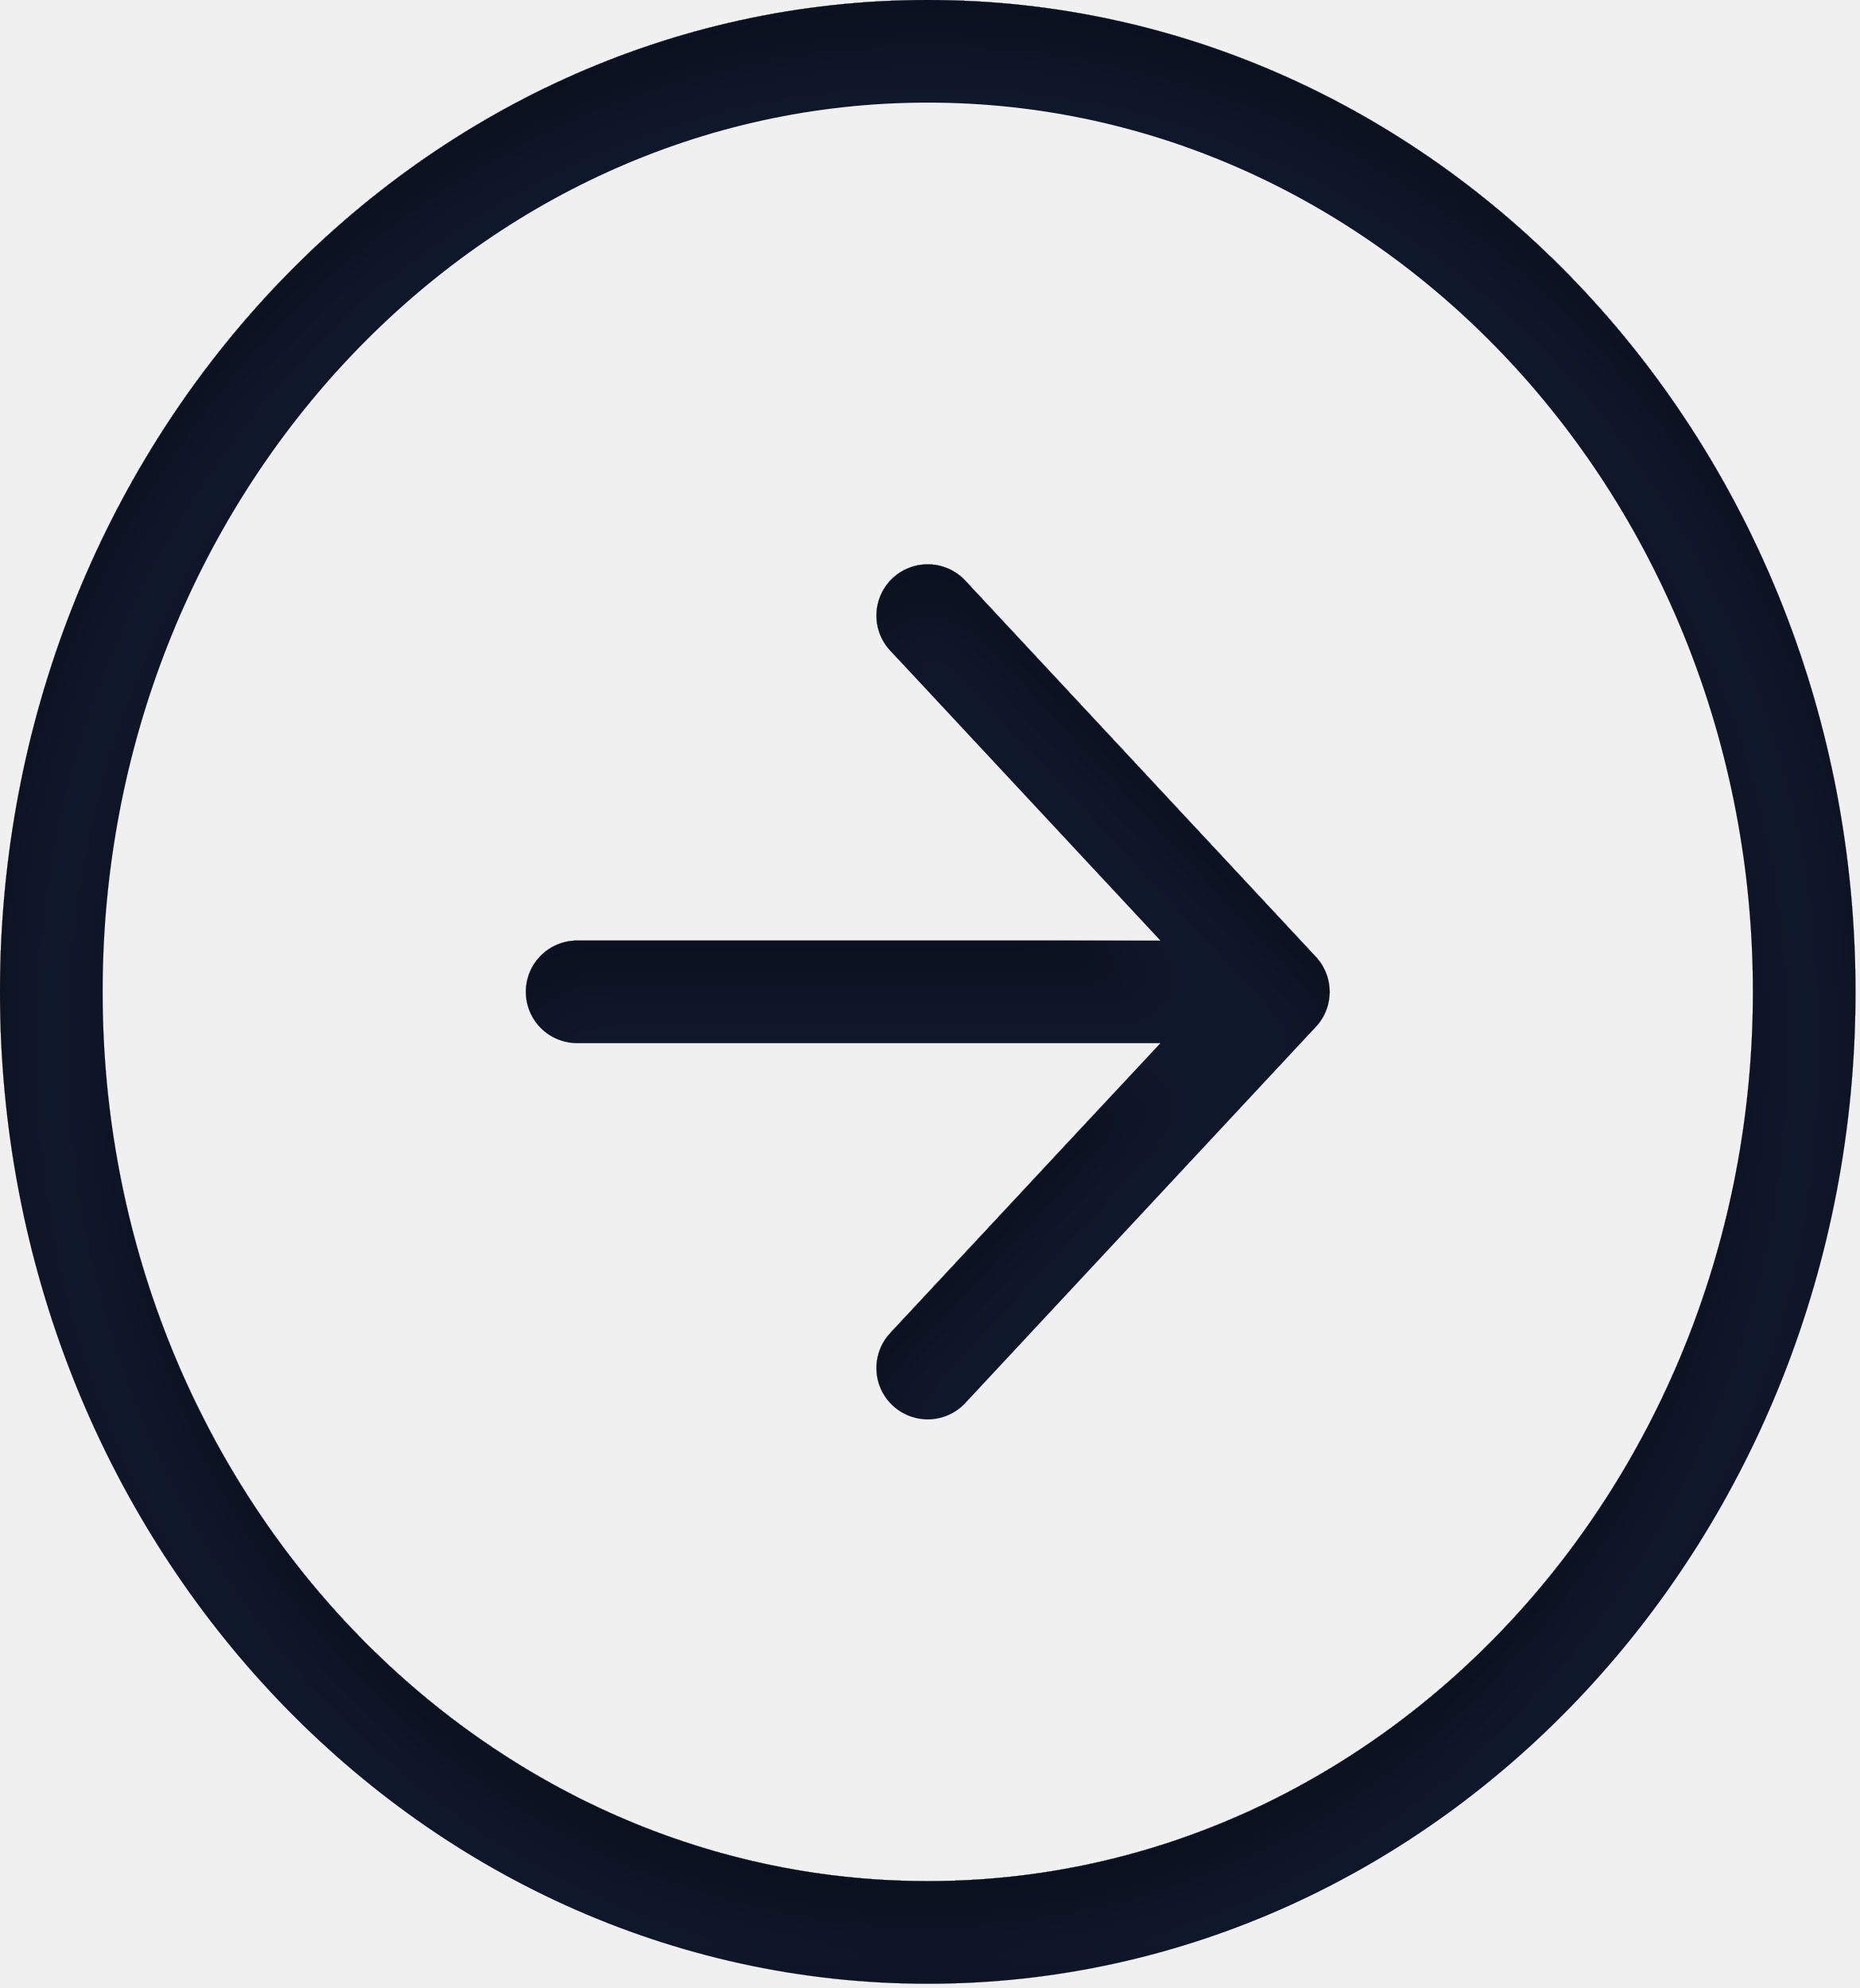
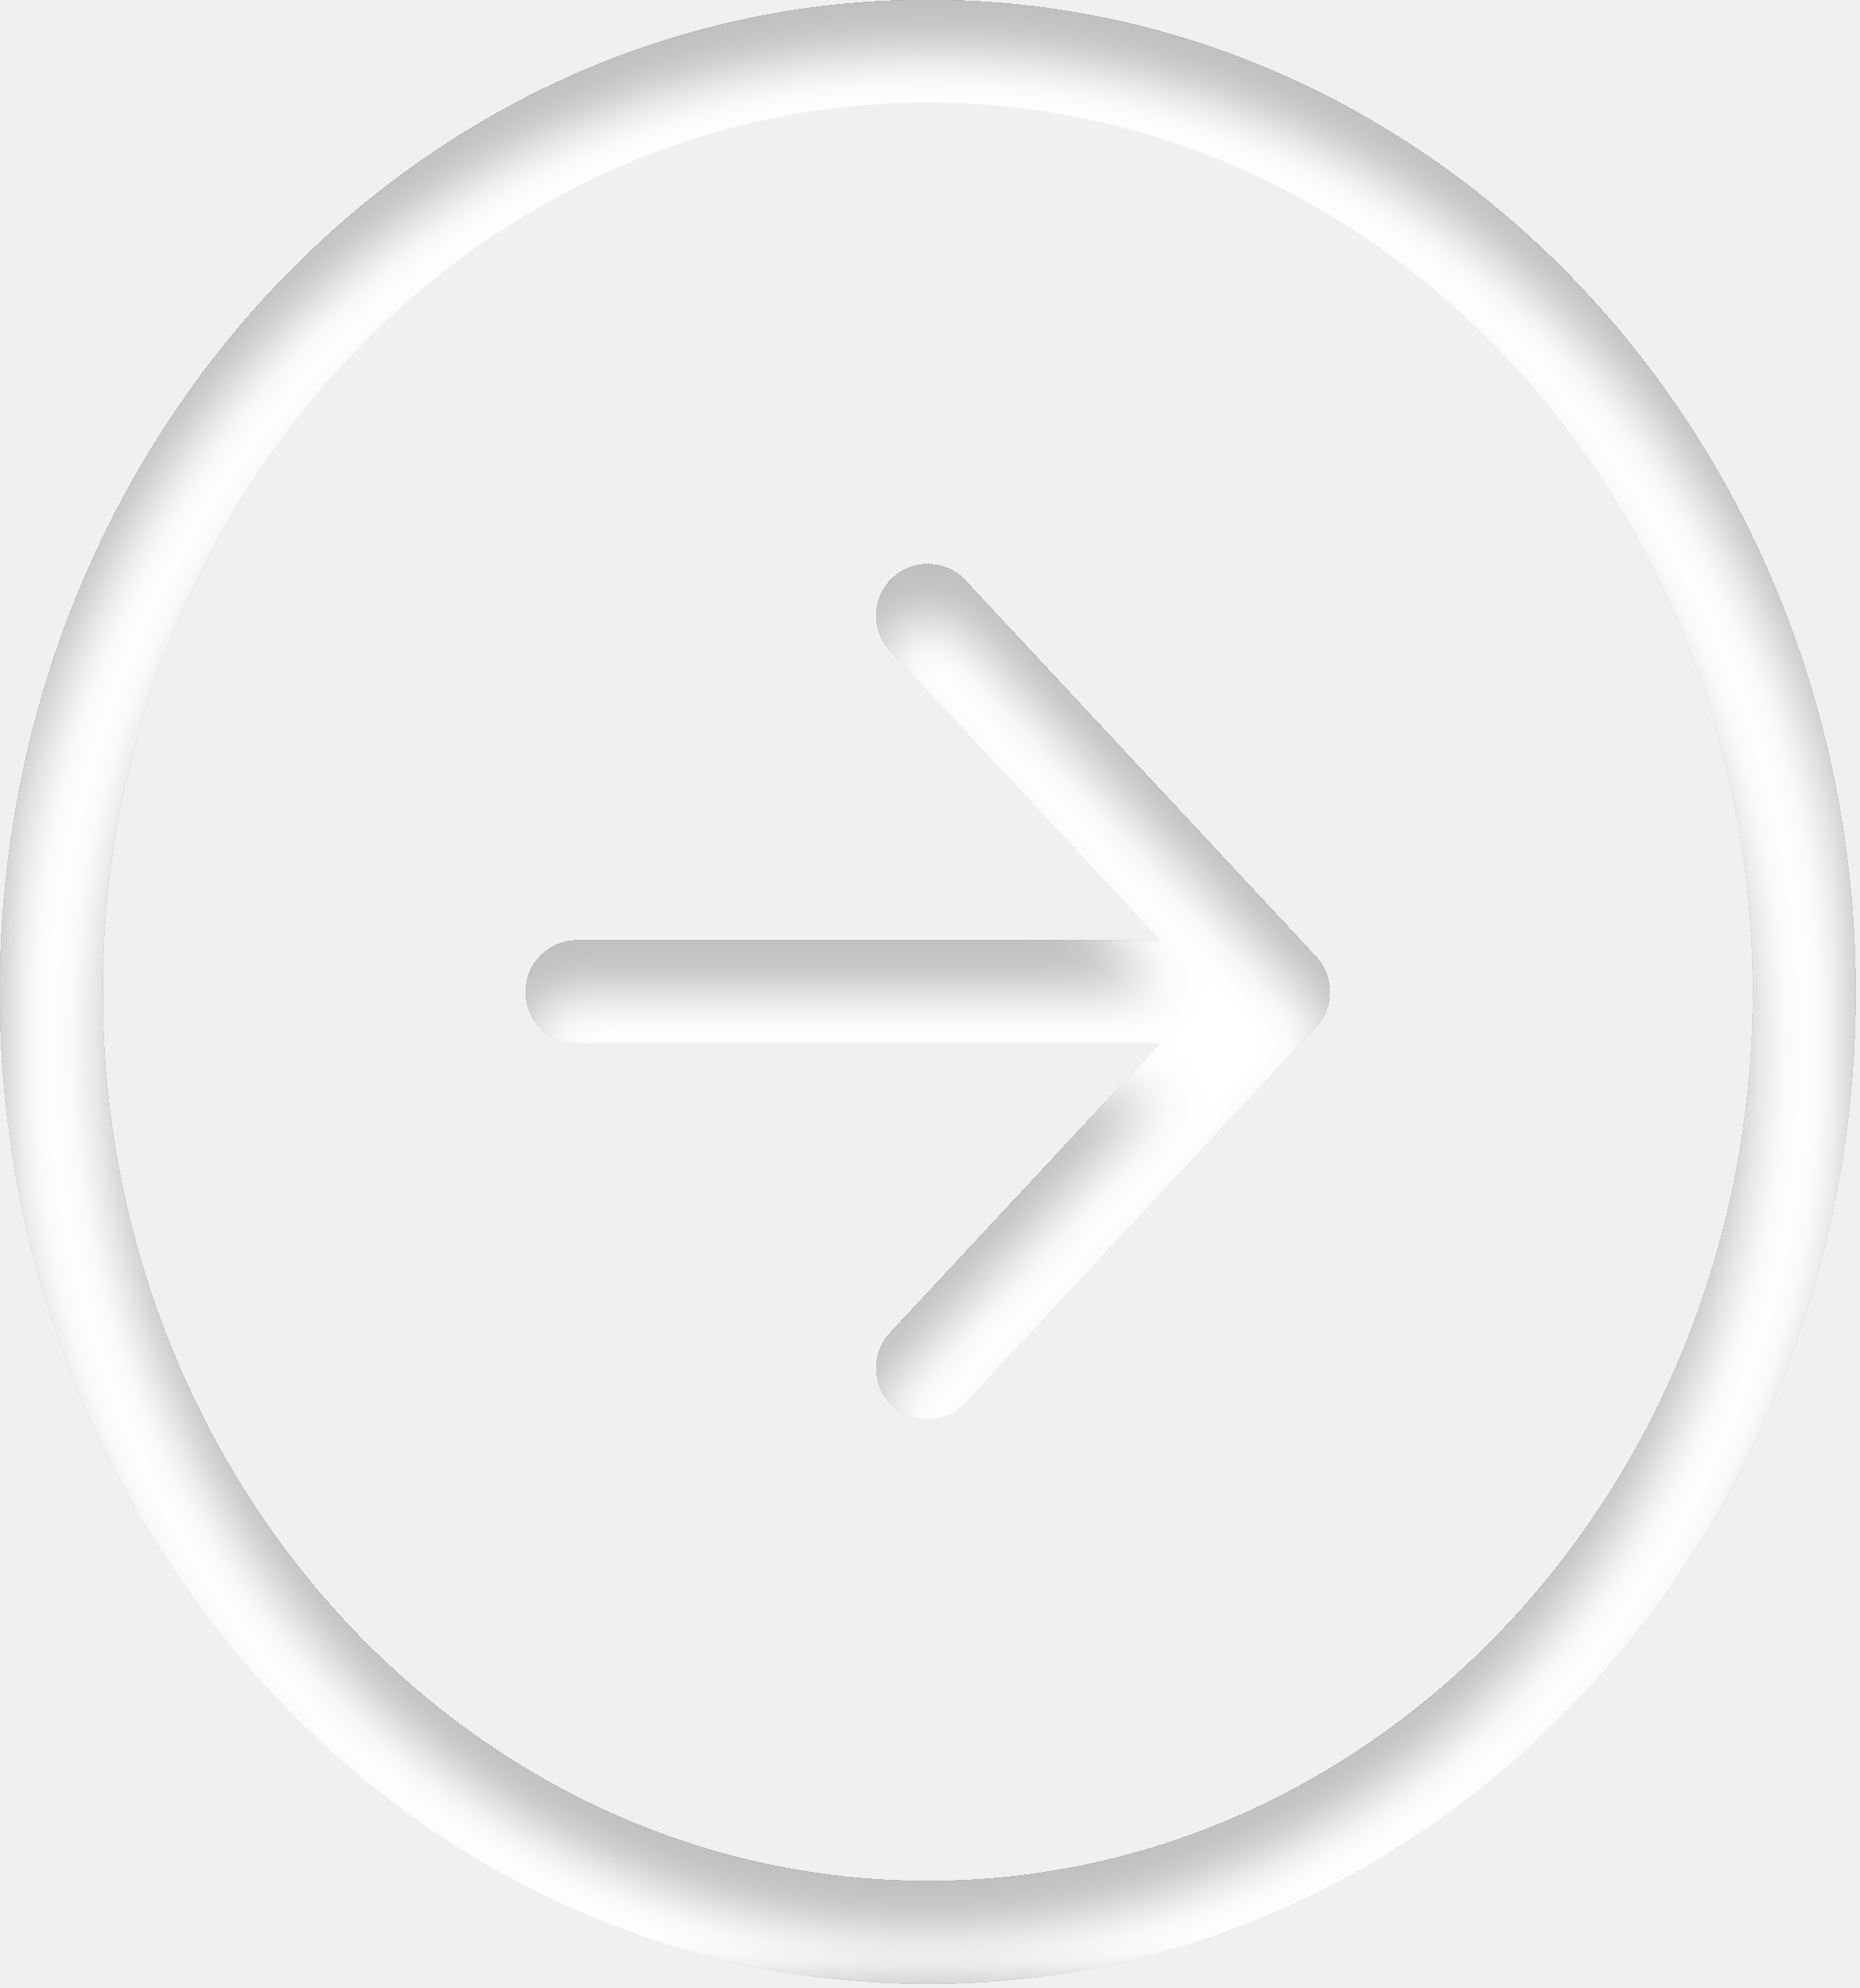
<svg xmlns="http://www.w3.org/2000/svg" width="145" height="155" viewBox="0 0 145 155" fill="none">
-   <g filter="url(#filter0_i_216_5)">
-     <path d="M72.333 106.667L99.667 77.333M99.667 77.333L72.333 48M99.667 77.333H45M140.667 77.333C140.667 117.834 110.073 150.667 72.333 150.667C34.594 150.667 4 117.834 4 77.333C4 36.833 34.594 4 72.333 4C110.073 4 140.667 36.833 140.667 77.333Z" stroke="#0F172A" stroke-width="8" stroke-linecap="round" stroke-linejoin="round" />
+   <g filter="url(#filter0_i_302_5)">
+     <path d="M72.333 106.667L99.667 77.333M99.667 77.333L72.333 48M99.667 77.333H45M140.667 77.333C140.667 117.834 110.073 150.667 72.333 150.667C34.594 150.667 4 117.834 4 77.333C4 36.833 34.594 4 72.333 4C110.073 4 140.667 36.833 140.667 77.333Z" stroke="white" stroke-width="8" stroke-linecap="round" stroke-linejoin="round" />
  </g>
  <defs>
-     <filter id="filter0_i_216_5" x="0" y="0" width="144.667" height="158.667" filterUnits="userSpaceOnUse" color-interpolation-filters="sRGB">
+     <filter id="filter0_i_302_5" x="0" y="0" width="144.667" height="158.667" filterUnits="userSpaceOnUse" color-interpolation-filters="sRGB">
      <feFlood flood-opacity="0" result="BackgroundImageFix" />
      <feBlend mode="normal" in="SourceGraphic" in2="BackgroundImageFix" result="shape" />
      <feColorMatrix in="SourceAlpha" type="matrix" values="0 0 0 0 0 0 0 0 0 0 0 0 0 0 0 0 0 0 127 0" result="hardAlpha" />
      <feOffset dy="4" />
      <feGaussianBlur stdDeviation="2" />
      <feComposite in2="hardAlpha" operator="arithmetic" k2="-1" k3="1" />
      <feColorMatrix type="matrix" values="0 0 0 0 0 0 0 0 0 0 0 0 0 0 0 0 0 0 0.25 0" />
-       <feBlend mode="normal" in2="shape" result="effect1_innerShadow_216_5" />
+       <feBlend mode="normal" in2="shape" result="effect1_innerShadow_302_5" />
    </filter>
  </defs>
</svg>
